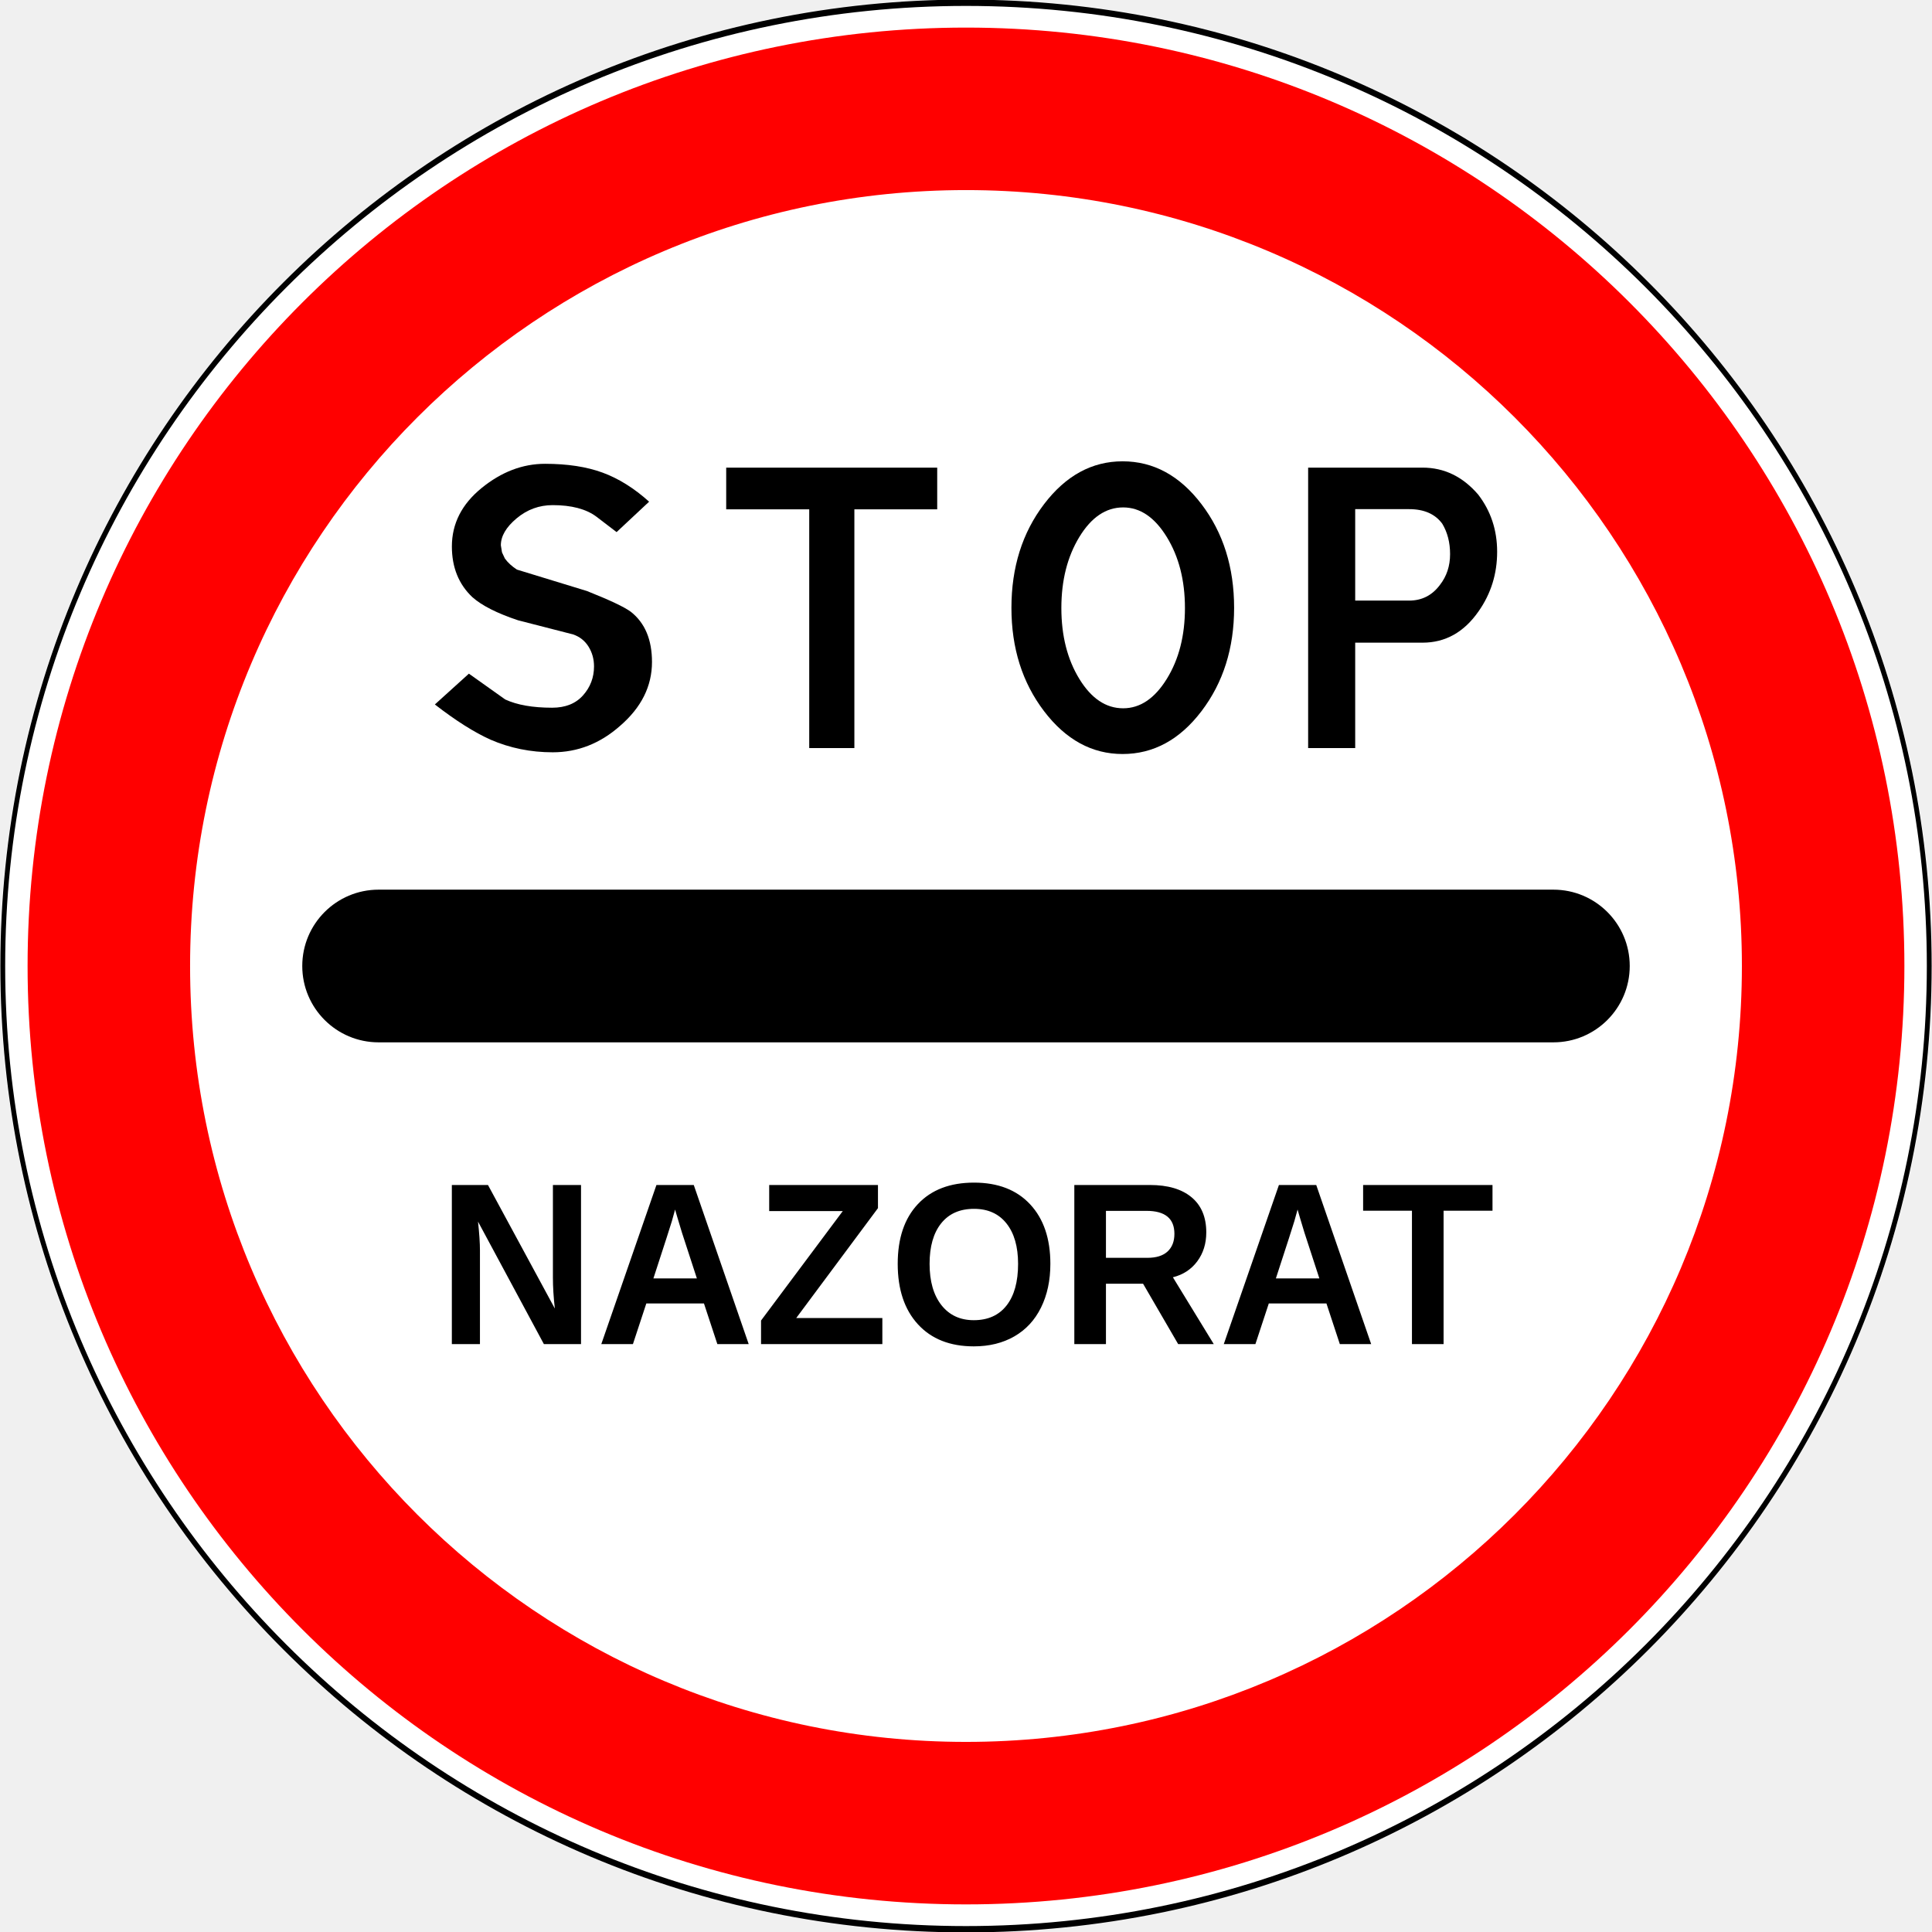
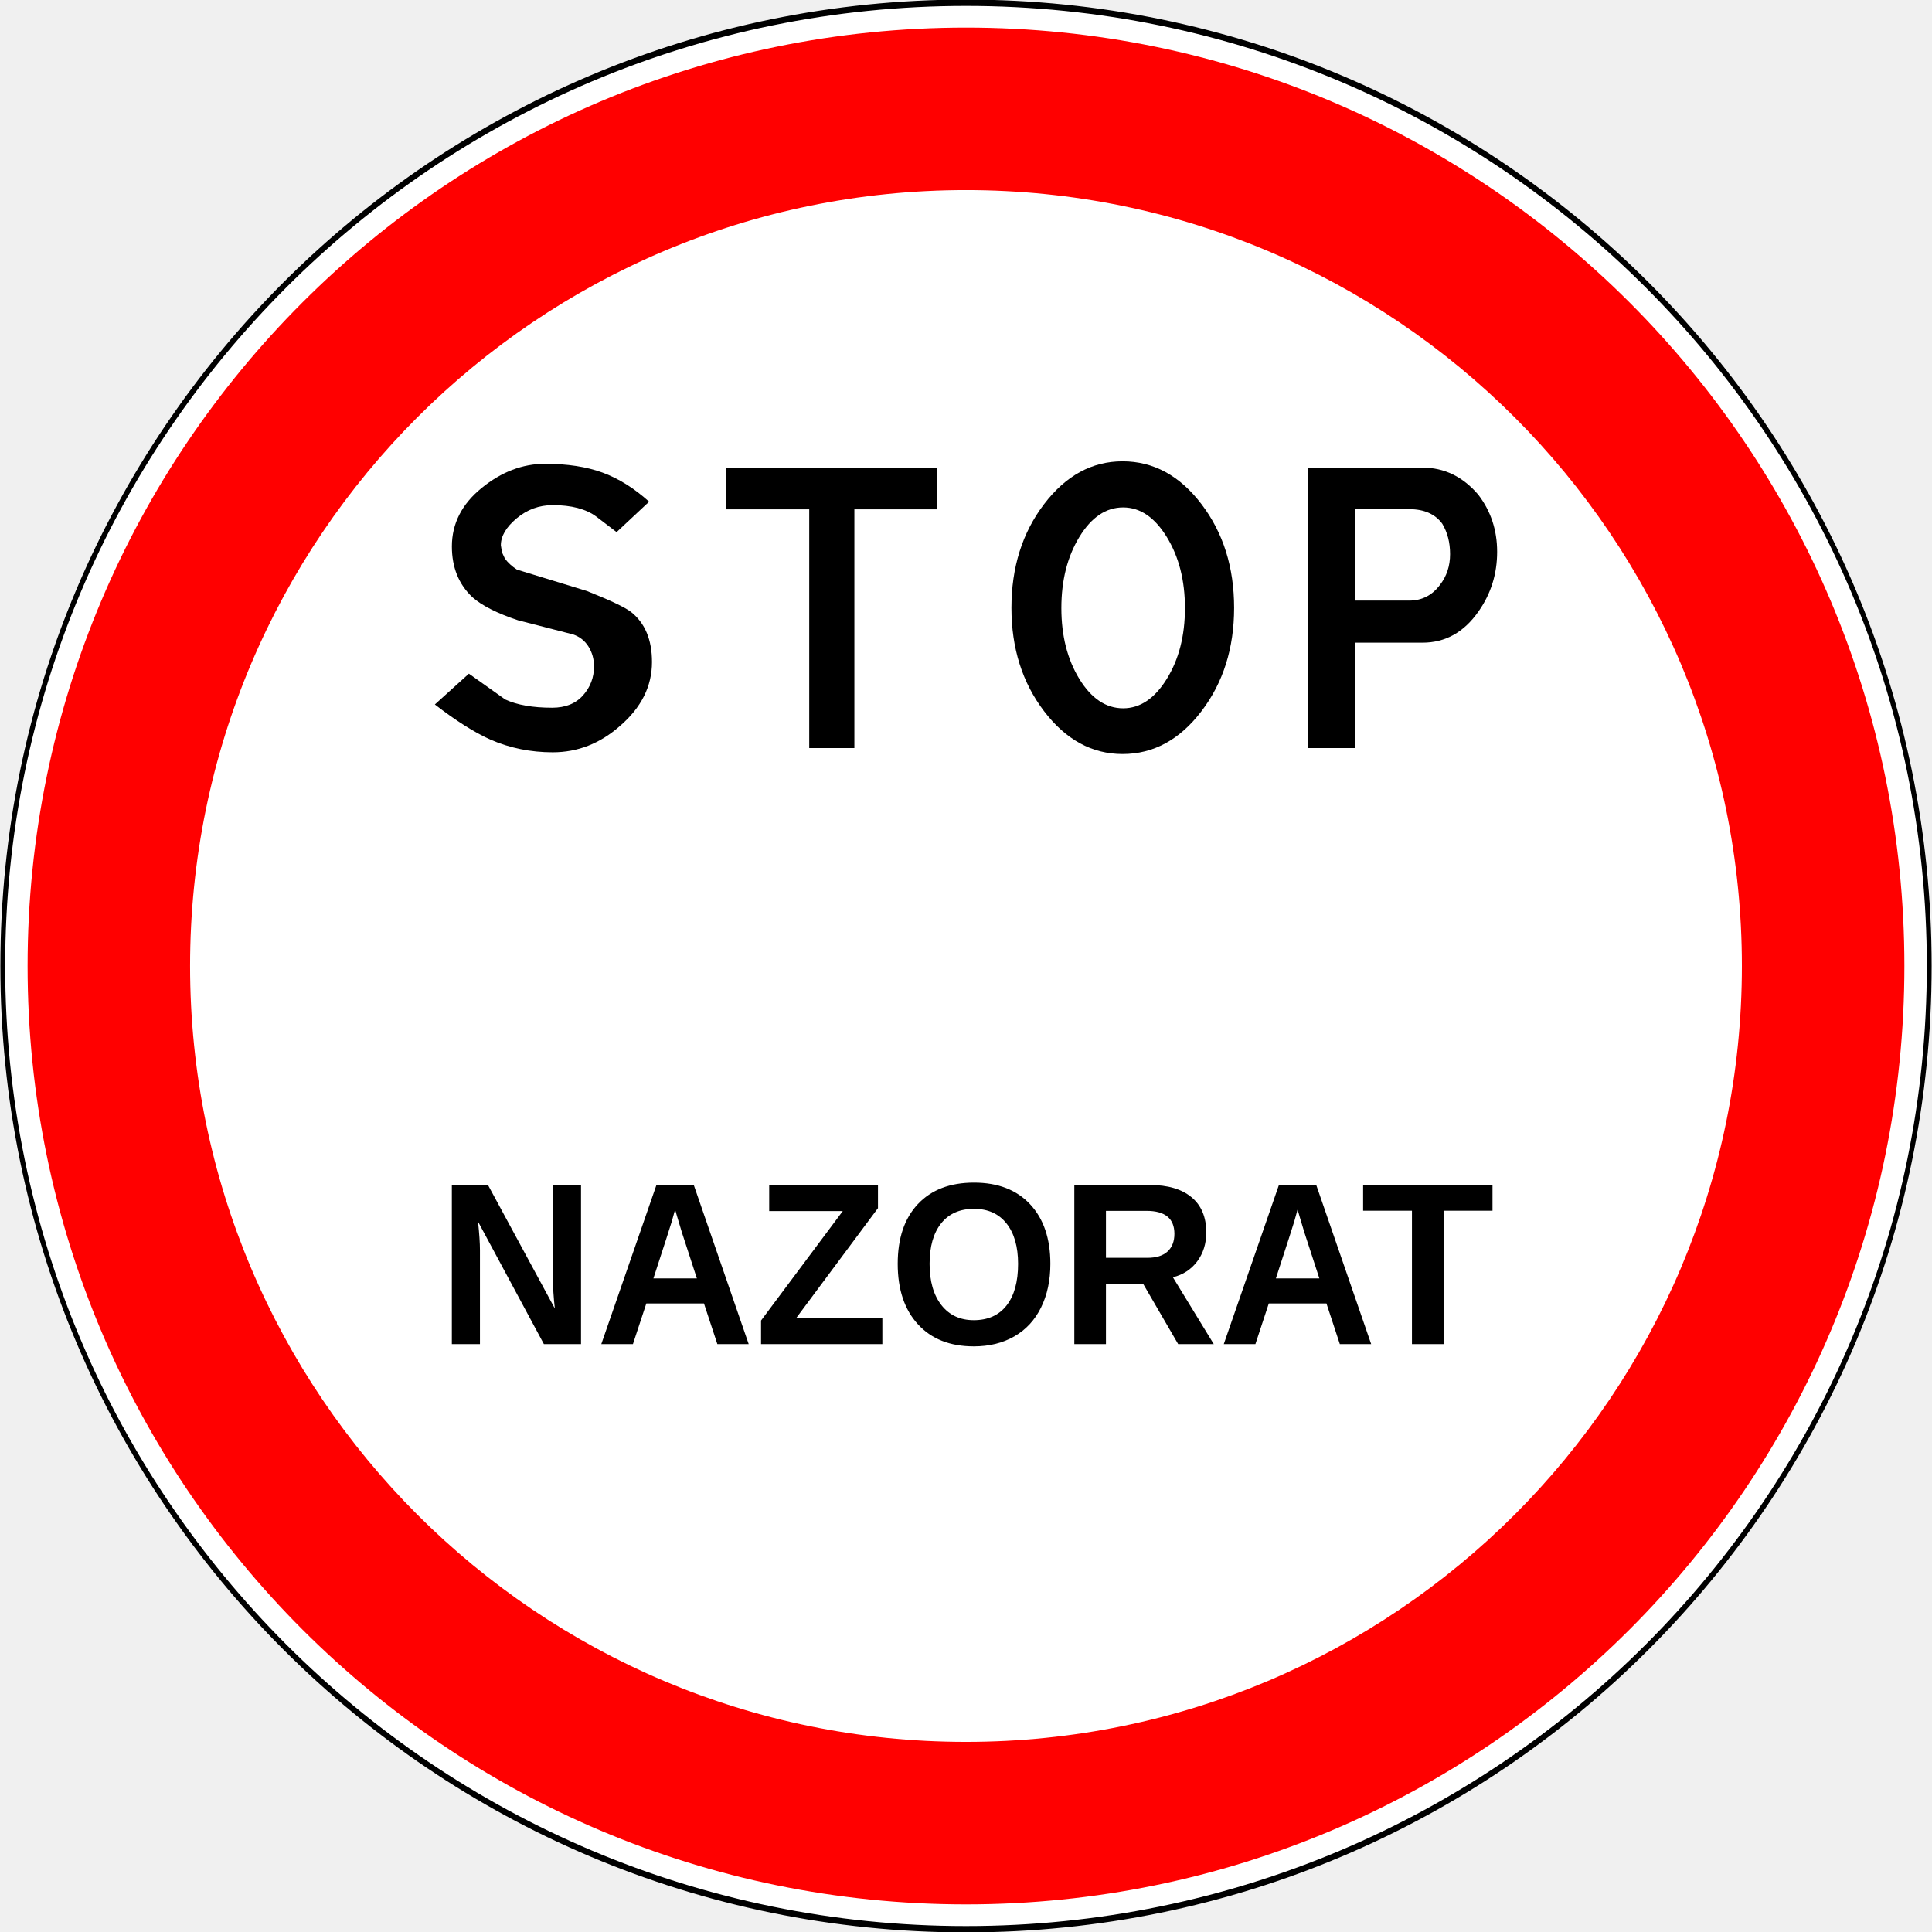
<svg xmlns="http://www.w3.org/2000/svg" width="700" height="700" id="svg2" version="1.1">
  <defs id="defs4" />
  <g id="layer1" transform="translate(0,-352.3622)">
    <path transform="matrix(2.857718,0,0,3.749809,1269.007,-2310.325)" d="m -199.112,803.424 a 122.475,93.338 0 1 1 -244.951,0 122.475,93.338 0 1 1 244.951,0 z" id="path12388" style="opacity:1;color:#000000;fill:#ffffff;fill-opacity:1;fill-rule:nonzero;stroke:none;stroke-width:1px;marker:none;visibility:visible;display:inline;overflow:visible;enable-background:accumulate" />
    <path style="color:#000000;fill:none;stroke:#000000;stroke-width:0.613;stroke-miterlimit:4;stroke-opacity:1;stroke-dasharray:none;marker:none;visibility:visible;display:inline;overflow:visible;enable-background:accumulate;opacity:1" id="path12442" d="m -199.112,803.424 c 0,51.549 -54.834,93.338 -122.475,93.338 -67.641,0 -122.475,-41.789 -122.475,-93.338 0,-51.549 54.834,-93.338 122.475,-93.338 67.641,0 122.475,41.789 122.475,93.338 z" transform="matrix(2.849553,0,0,3.739095,1266.381,-2301.718)" />
-     <path id="path8029" style="opacity:1;color:#000000;fill:#000000;fill-opacity:1;stroke:none;stroke-width:1px;marker:none;visibility:visible;display:inline;overflow:visible;enable-background:accumulate" d="m 137.177,730.023 c -15.277,0 -27.661,-12.384 -27.661,-27.661 0,-15.277 12.384,-27.661 27.661,-27.661 l 0,0 425.645,0 c 15.277,0 27.661,12.384 27.661,27.661 0,15.277 -12.384,27.661 -27.661,27.661 z" />
    <path style="opacity:1;color:#000000;fill:#ff0000;fill-opacity:1;fill-rule:nonzero;stroke:none;stroke-width:1px;marker:none;visibility:visible;display:inline;overflow:visible;enable-background:accumulate" d="m 349.996,362.359 c -187.777,0 -340,152.223 -340,340 0,187.777 152.223,340 340,340 187.777,0 340,-152.223 340,-340 0,-187.777 -152.223,-340 -340,-340 z m 0,58.875 c 155.263,0 281.125,125.862 281.125,281.125 0,155.263 -125.862,281.125 -281.125,281.125 -155.263,0 -281.125,-125.862 -281.125,-281.125 0,-155.263 125.862,-281.125 281.125,-281.125 z" id="path8171" />
    <g style="font-size:141.953px;font-style:normal;font-variant:normal;font-weight:normal;font-stretch:normal;line-height:125%;letter-spacing:-0.903px;word-spacing:0px;fill:#000000;fill-opacity:1;stroke:none;font-family:Arial;-inkscape-font-specification:Arial" id="text7949-4">
      <path d="m 169.893,596.444 13.169,9.357 c 4.297,1.987 9.958,2.98 16.982,2.98 4.806,10e-6 8.537,-1.49 11.194,-4.471 2.657,-2.98 3.985,-6.481 3.986,-10.501 -7e-5,-2.634 -0.659,-5.014 -1.975,-7.139 -1.317,-2.126 -3.177,-3.604 -5.58,-4.436 l -19.962,-5.129 c -7.624,-2.541 -13.146,-5.337 -16.566,-8.387 -4.944,-4.667 -7.417,-10.79 -7.416,-18.368 -2e-5,-8.271 3.593,-15.33 10.778,-21.175 7.185,-5.845 14.845,-8.768 22.977,-8.768 8.086,10e-5 15.029,1.063 20.829,3.188 5.799,2.126 11.425,5.638 16.878,10.536 l -11.783,11.021 -7.347,-5.614 c -3.743,-2.772 -9.011,-4.159 -15.803,-4.159 -4.898,9e-5 -9.253,1.594 -13.066,4.783 -3.812,3.188 -5.718,6.446 -5.718,9.773 l 0.416,2.565 1.04,2.218 c 1.063,1.479 2.518,2.819 4.367,4.02 l 25.369,7.763 c 8.364,3.327 13.678,5.845 15.942,7.555 5.083,4.02 7.624,10.074 7.624,18.16 -1e-4,8.78 -3.859,16.497 -11.575,23.151 -7.209,6.377 -15.341,9.565 -24.398,9.565 -7.994,0 -15.503,-1.525 -22.527,-4.575 -5.869,-2.634 -12.592,-6.885 -20.17,-12.754 z" style="fill:#000000;font-family:IndorSoft RoadSign Letters;-inkscape-font-specification:IndorSoft RoadSign Letters" id="path14238" />
      <path d="m 263.117,521.794 76.452,0 0,15.11 -30.013,0 0,86.503 -16.358,0 0,-86.503 -30.082,0 z" style="fill:#000000;font-family:IndorSoft RoadSign Letters;-inkscape-font-specification:IndorSoft RoadSign Letters" id="path14240" />
      <path d="m 384.552,572.669 c -3e-5,10.027 2.172,18.587 6.515,25.68 4.344,7.093 9.634,10.64 15.873,10.64 6.146,10e-6 11.413,-3.546 15.803,-10.64 4.39,-7.093 6.585,-15.653 6.585,-25.68 -8e-5,-10.027 -2.195,-18.61 -6.585,-25.75 -4.39,-7.139 -9.658,-10.709 -15.803,-10.709 -6.238,9e-5 -11.529,3.57 -15.873,10.709 -4.344,7.139 -6.515,15.723 -6.515,25.75 z m -18.091,-0.069 c -10e-6,-14.694 3.939,-27.217 11.818,-37.568 7.879,-10.351 17.363,-15.526 28.453,-15.526 11.182,10e-5 20.713,5.175 28.592,15.526 7.878,10.351 11.818,22.873 11.818,37.568 -9e-5,14.602 -3.939,27.078 -11.818,37.429 -7.879,10.351 -17.409,15.526 -28.592,15.526 -11.09,0 -20.574,-5.175 -28.453,-15.526 -7.879,-10.351 -11.818,-22.827 -11.818,-37.429 z" style="fill:#000000;font-family:IndorSoft RoadSign Letters;-inkscape-font-specification:IndorSoft RoadSign Letters" id="path14242" />
      <path d="m 542.444,552.291 c -8e-5,7.994 -2.241,15.18 -6.723,21.556 -5.268,7.578 -12.037,11.367 -20.309,11.367 l -24.398,0 0,38.191 -17.051,0 0,-101.613 41.449,0 c 7.855,10e-5 14.579,3.258 20.17,9.773 4.575,5.961 6.862,12.869 6.862,20.725 z m -17.051,0.832 c -7e-5,-4.205 -0.947,-7.879 -2.842,-11.021 -2.588,-3.512 -6.585,-5.268 -11.991,-5.268 l -19.546,0 0,33.132 19.546,0 c 4.621,6e-5 8.341,-1.895 11.159,-5.684 2.449,-3.142 3.674,-6.862 3.674,-11.159 z" style="fill:#000000;font-family:IndorSoft RoadSign Letters;-inkscape-font-specification:IndorSoft RoadSign Letters" id="path14244" />
    </g>
    <g style="font-size:78.863px;font-style:normal;font-variant:normal;font-weight:normal;font-stretch:normal;line-height:125%;letter-spacing:0.621px;word-spacing:0px;fill:#000000;fill-opacity:1;stroke:none;font-family:Arial;-inkscape-font-specification:Arial" id="text13519">
      
      
      
      
      
      
      
      
    </g>
  </g>
  <text transform="translate(350 487) scale(0.95 1)" x="0" y="0" font-family="Arial, Helvetica, 'Liberation Sans', sans-serif" font-weight="bold" font-size="83.8" text-anchor="middle" fill="#000000">NAZORAT</text>
</svg>
